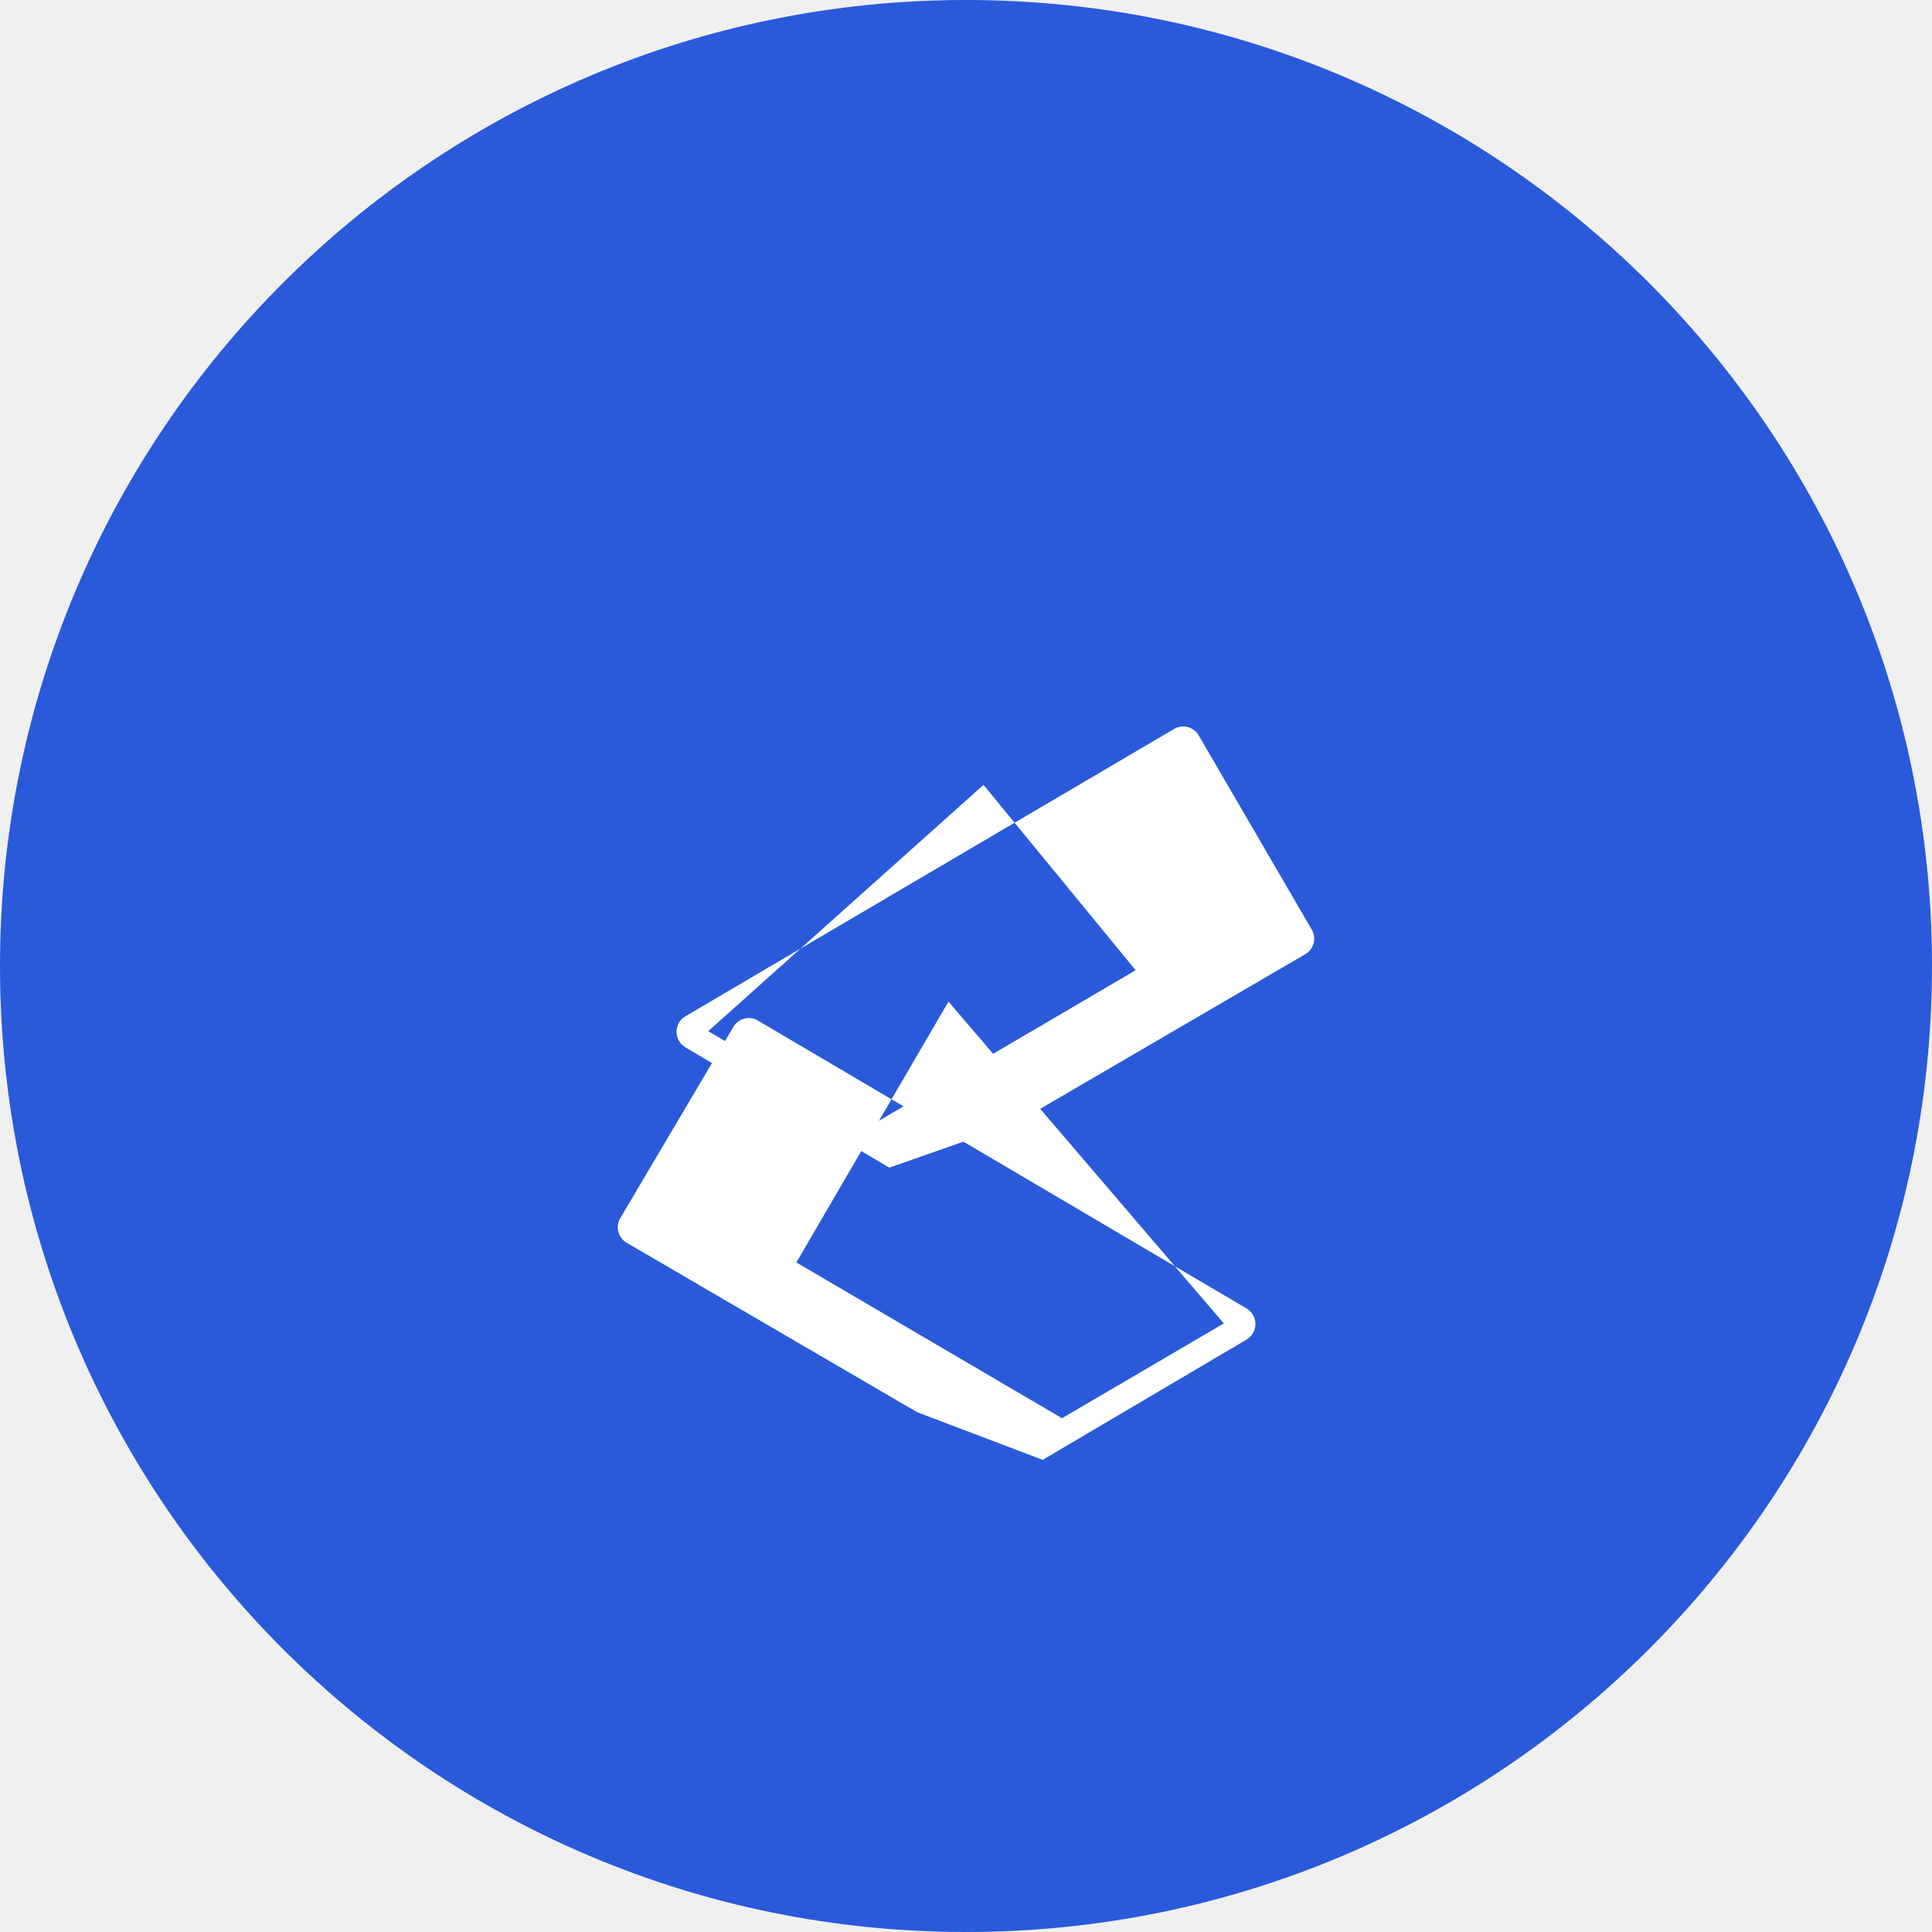
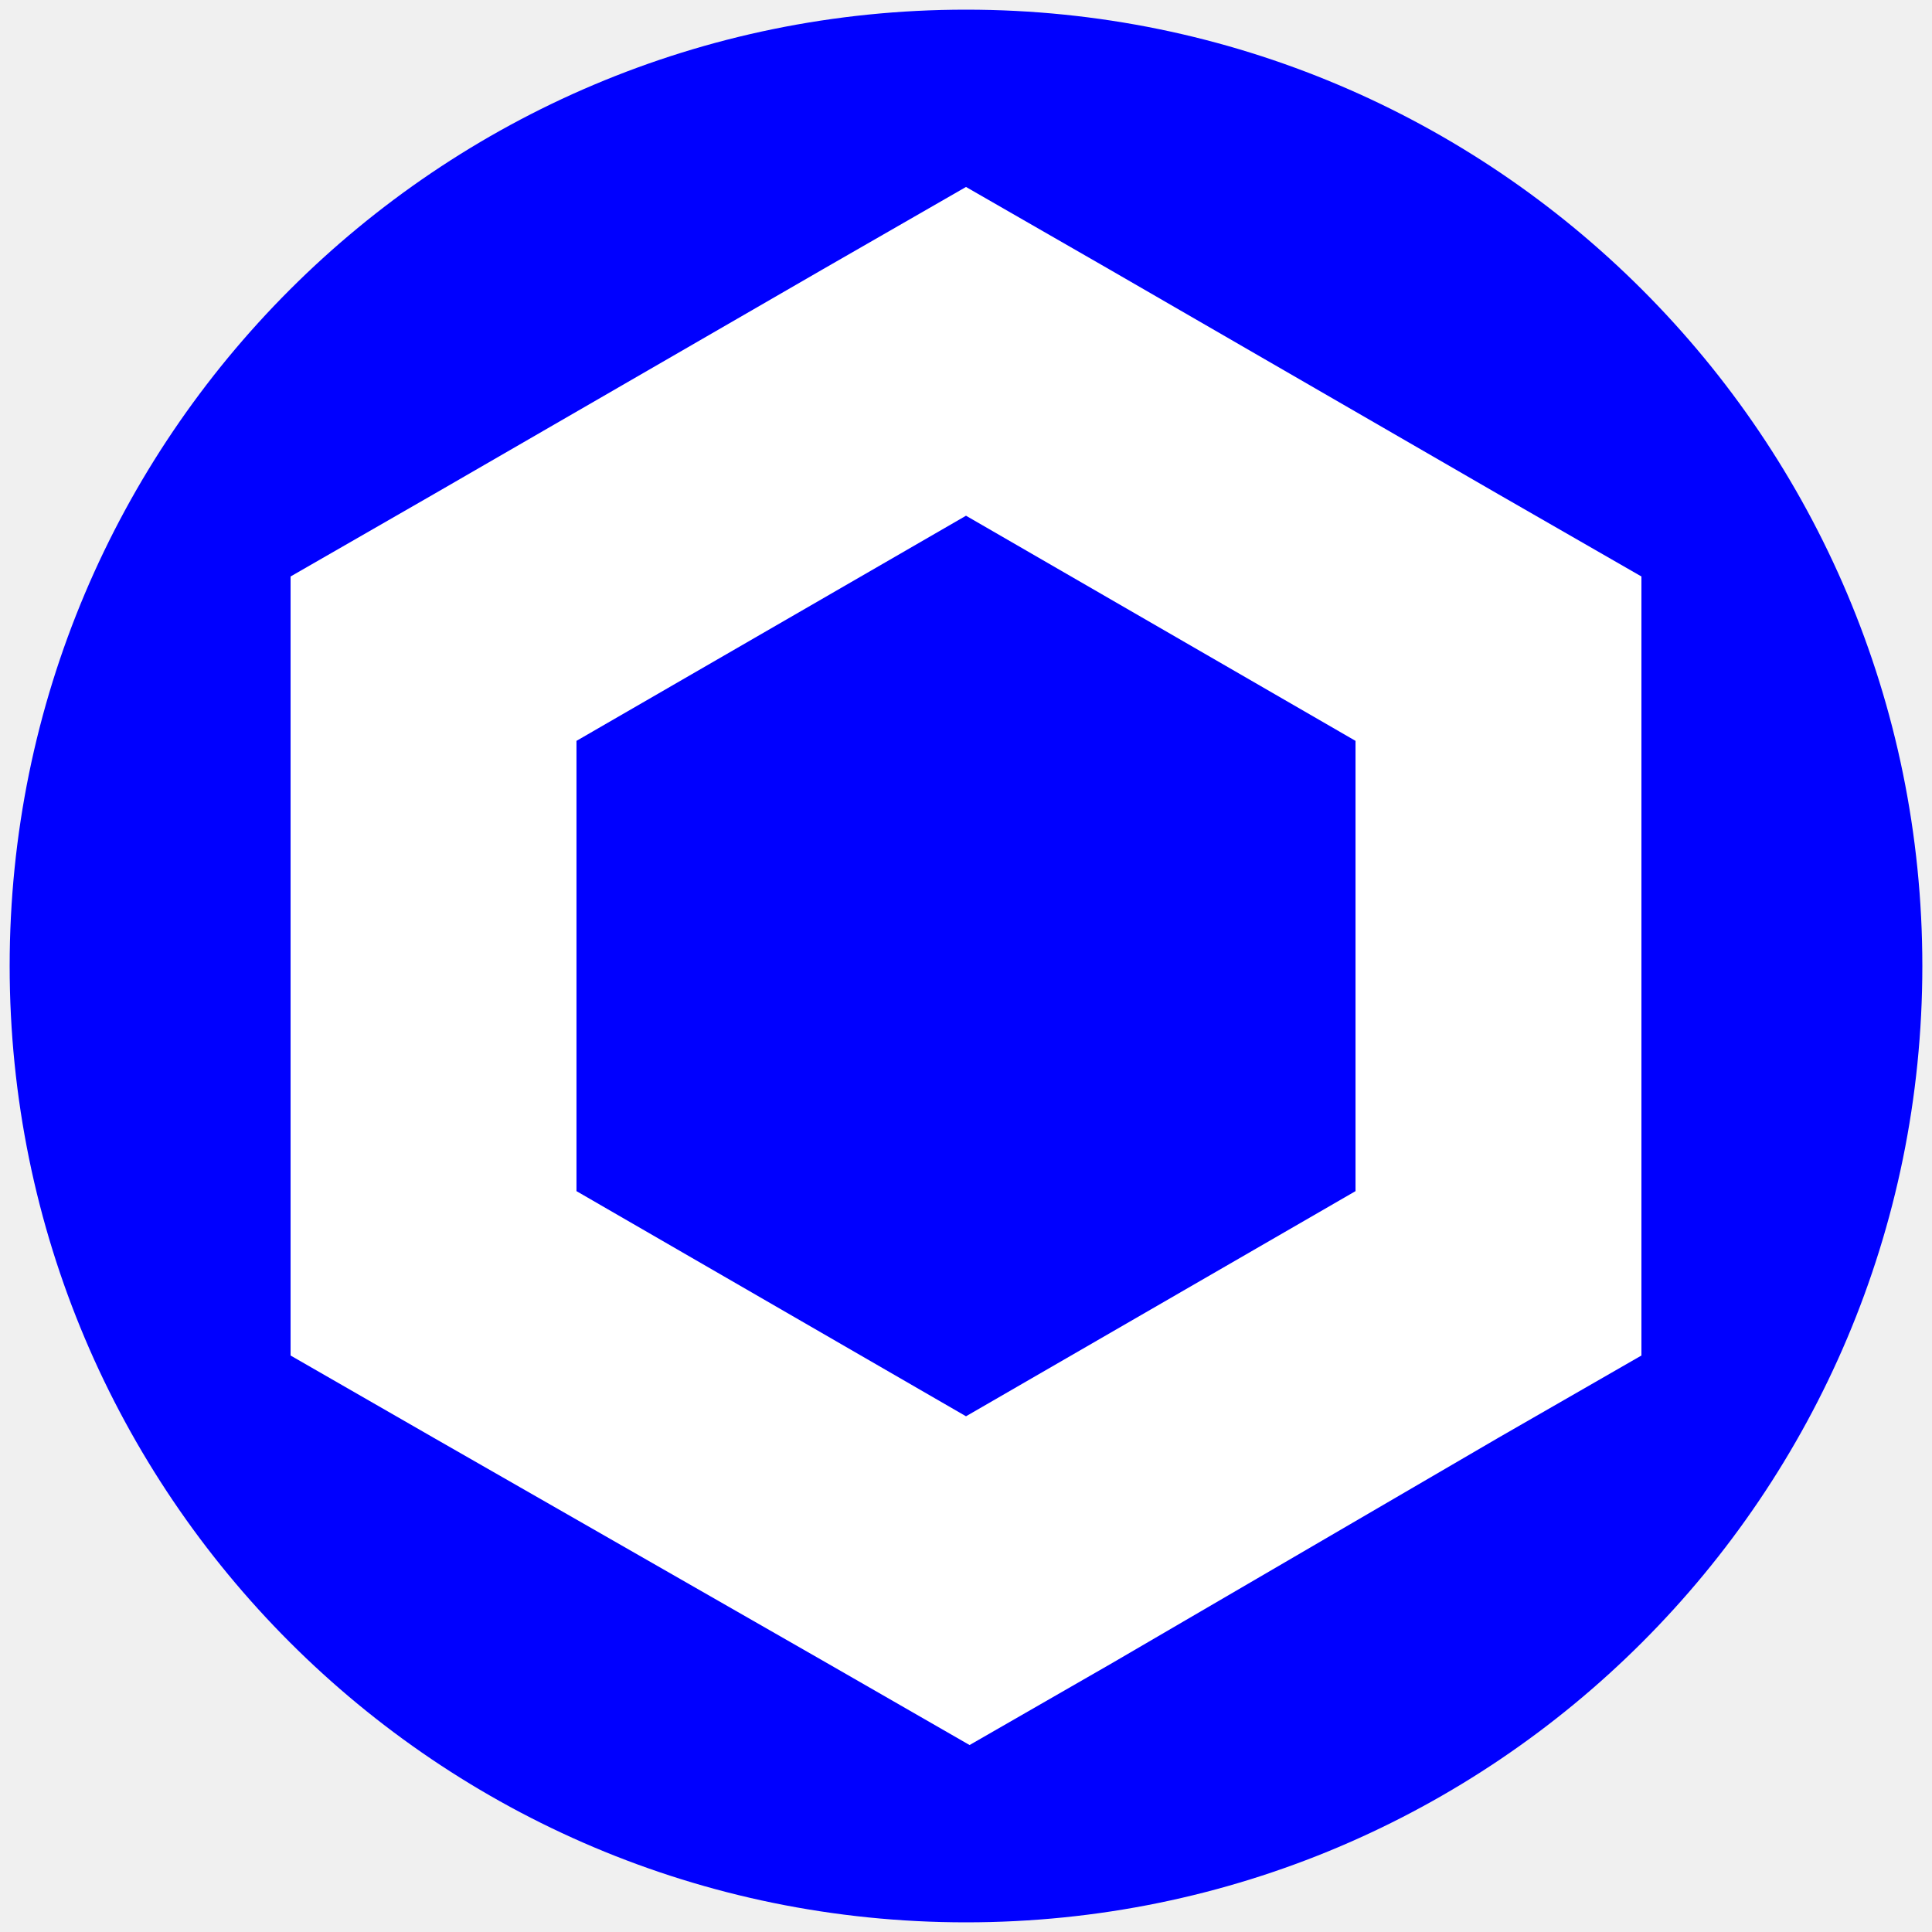
- <svg xmlns="http://www.w3.org/2000/svg" viewBox="0 0 32 32">
-   <defs>
-     <style>.cls-1{fill:#2a5ada;}.cls-2{fill:#fff;}</style>
-   </defs>
-   <g id="link">
-     <path class="cls-1" d="M16,0A16,16,0,1,0,32,16,16,16,0,0,0,16,0Z" />
-     <path class="cls-2" d="M14.73,19.34l-3.39-2a.3.3,0,0,1,0-.5l8.13-4.78a.3.3,0,0,1,.39.13l1.88,3.23a.3.3,0,0,1-.13.39l-4.8,2.8Zm-3-2.26,2.68,1.57,4.4-2.58L16.29,13Z" />
-     <path class="cls-2" d="M17.27,24.18l3.39-2a.3.3,0,0,0,0-.5L12.53,16.89a.3.3,0,0,0-.39.13L10.26,20.2a.3.3,0,0,0,.13.39l4.8,2.8Zm3-2.26-2.68,1.57-4.4-2.58,2.52-4.32Z" />
+ <svg xmlns="http://www.w3.org/2000/svg" fill="#ffffff" width="189px" height="189px" viewBox="-2.88 -2.88 29.76 29.76" role="img" stroke="#ffffff" stroke-width="0">
+   <g id="SVGRepo_bgCarrier" stroke-width="0" transform="translate(0.12,0.12), scale(0.99)">
+     <rect x="-2.88" y="-2.88" width="29.76" height="29.76" rx="14.88" fill="#0000ff" strokewidth="0" />
+   </g>
+   <g id="SVGRepo_tracerCarrier" stroke-linecap="round" stroke-linejoin="round" stroke="#CCCCCC" stroke-width="0.048" />
+   <g id="SVGRepo_iconCarrier">
+     <path d="M12 0 9.798 1.266l-6 3.468L1.596 6v12l2.202 1.266 6.055 3.468L12.055 24l2.202-1.266 5.945-3.468L22.404 18V6l-2.202-1.266-6-3.468zM6 15.468V8.532l6-3.468 6 3.468v6.936l-6 3.468z" />
  </g>
</svg>
